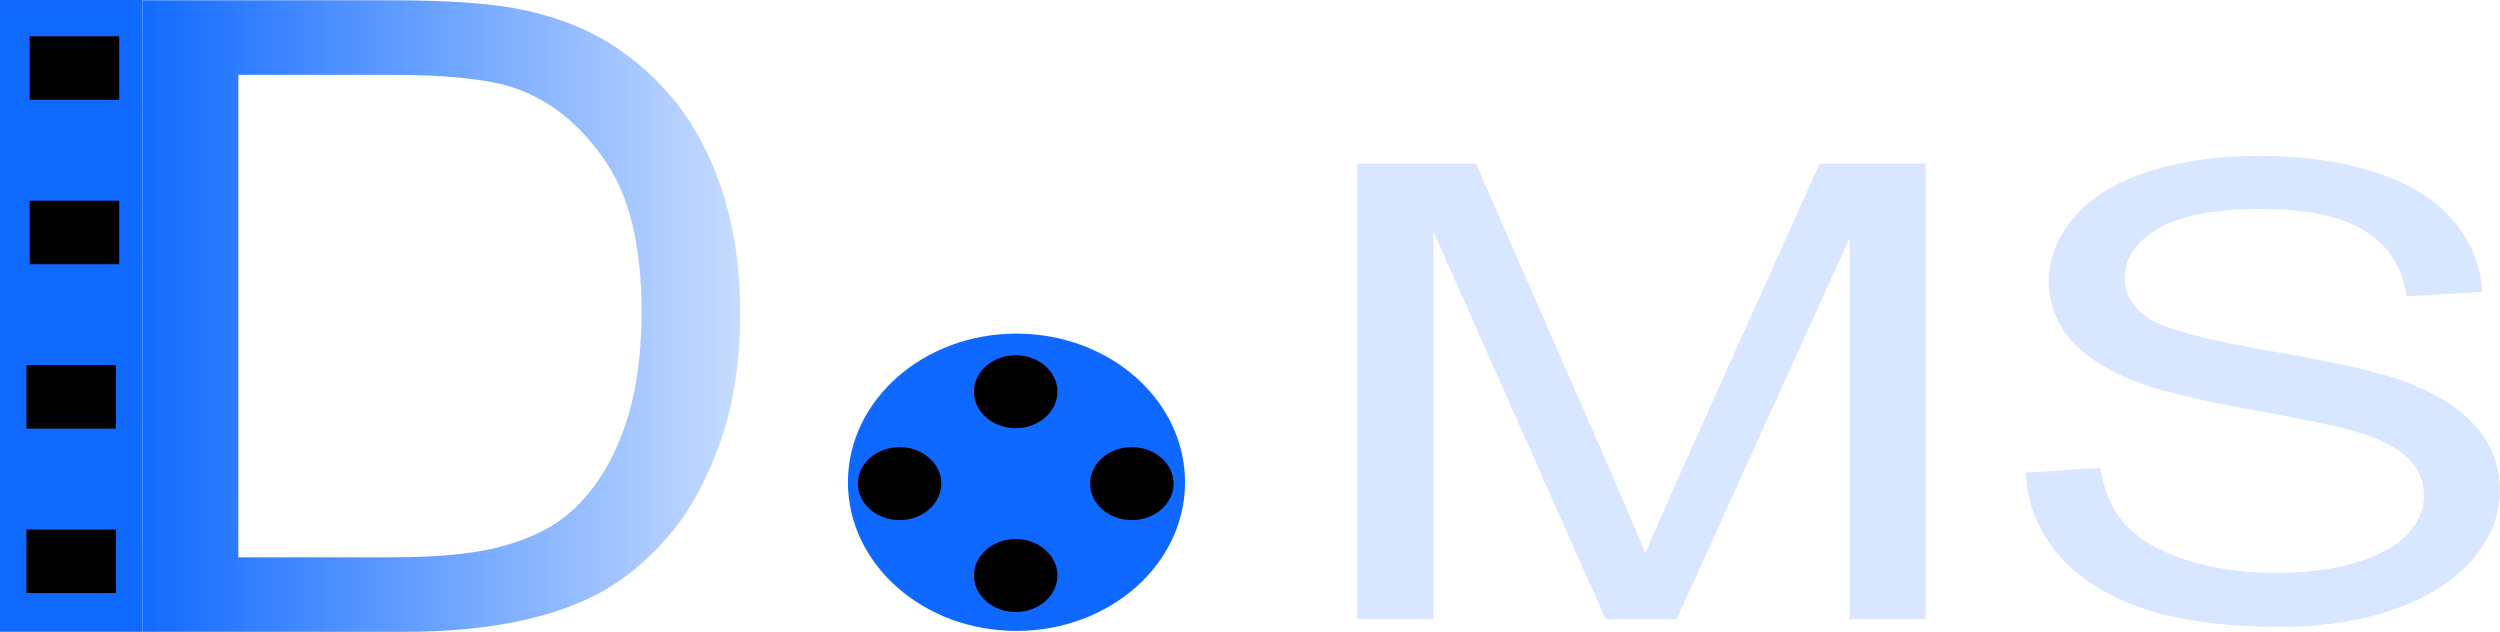
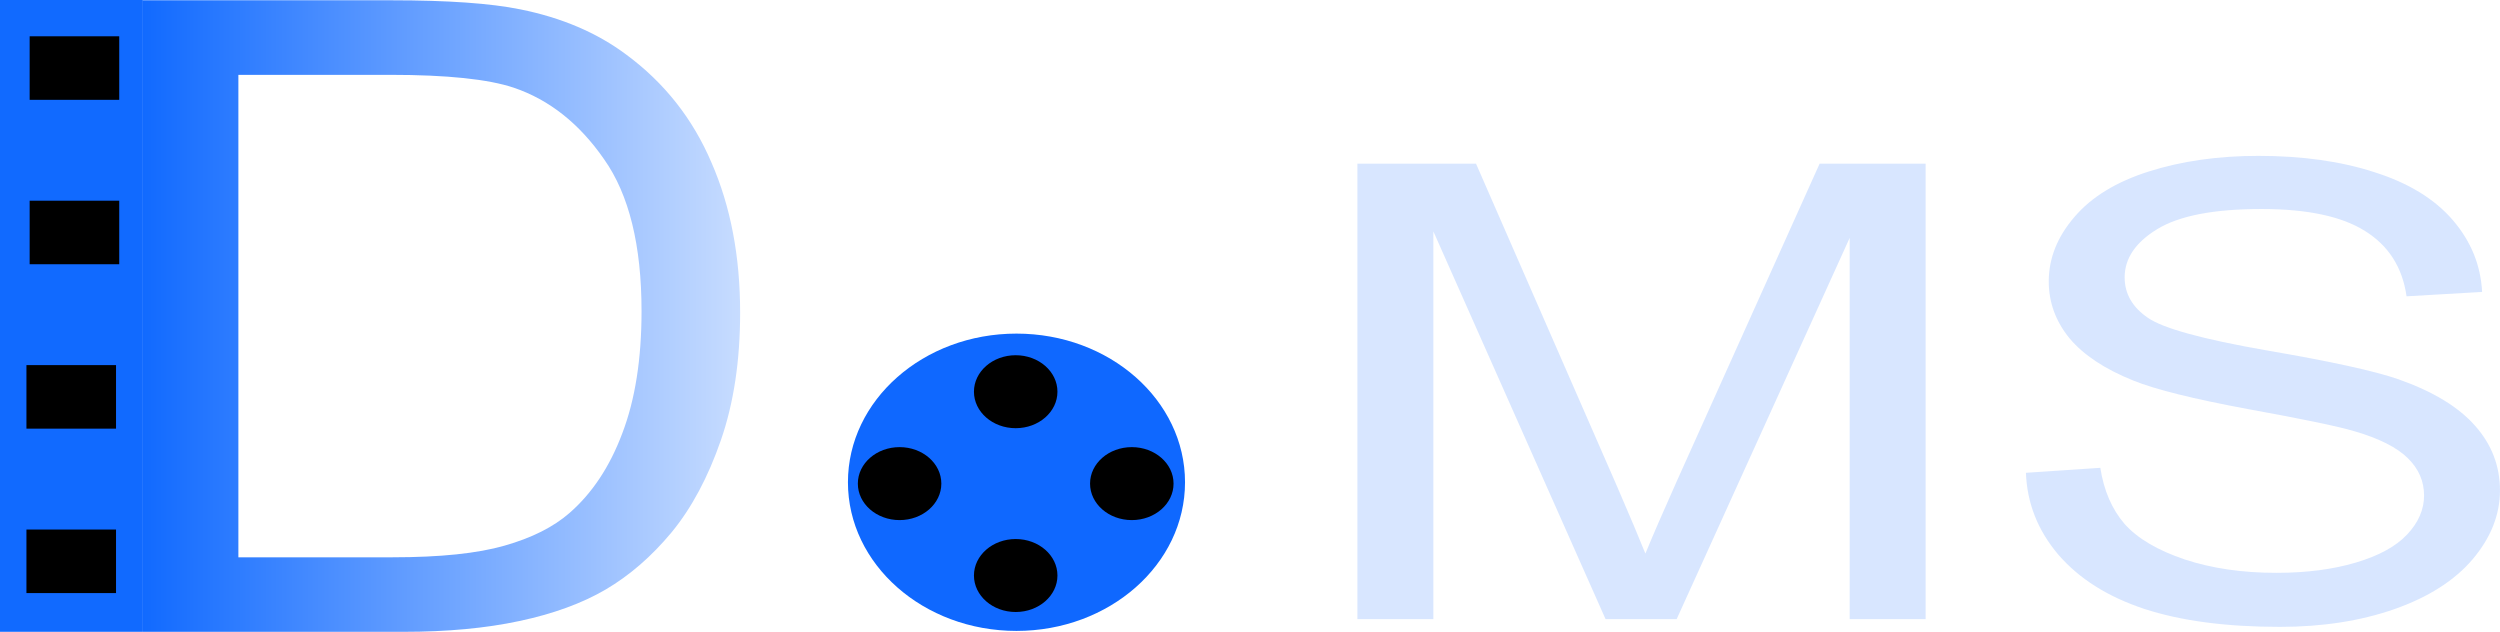
<svg xmlns="http://www.w3.org/2000/svg" xmlns:xlink="http://www.w3.org/1999/xlink" width="59.804mm" height="15.114mm" viewBox="0 0 59.804 15.114" version="1.1" id="svg1">
  <defs id="defs1">
    <linearGradient id="linearGradient52">
      <stop style="stop-color:#116aff;stop-opacity:1;" offset="0" id="stop53" />
      <stop style="stop-color:#c7dcff;stop-opacity:1;" offset="1" id="stop54" />
    </linearGradient>
    <rect x="165.546" y="254.128" width="312.214" height="185.876" id="rect1" />
    <linearGradient xlink:href="#linearGradient52" id="linearGradient54" x1="64.288" y1="91.074" x2="80.078" y2="91.074" gradientUnits="userSpaceOnUse" spreadMethod="pad" />
  </defs>
  <g id="g45" transform="matrix(0.9050571,0,0,0.7347831,-54.76987,-59.35914)">
-     <path d="M 64.288,101.354 V 80.794 h 6.579 q 2.228,0 3.4,0.295 1.641,0.407 2.801,1.473 1.511,1.374 2.254,3.52 0.756,2.132 0.756,4.88 0,2.342 -0.508,4.151 -0.508,1.809 -1.303,3.001 -0.795,1.178 -1.746,1.865 -0.938,0.673 -2.28,1.024 -1.329,0.351 -3.061,0.351 z m 2.527,-2.426 h 4.078 q 1.889,0 2.957,-0.379 1.081,-0.379 1.72,-1.066 0.899,-0.968 1.394,-2.594 0.508,-1.641 0.508,-3.969 0,-3.226 -0.99,-4.951 -0.977,-1.739 -2.384,-2.328 -1.016,-0.421 -3.27,-0.421 h -4.012 z" id="text28" style="font-size:50.8px;line-height:0.5;font-family:Arial;-inkscape-font-specification:Arial;fill:url(#linearGradient54);stroke-width:0.144" aria-label="D" />
+     <path id="text28" style="font-size:50.8px;line-height:0.5;font-family:Arial;-inkscape-font-specification:Arial;fill:url(#linearGradient54);stroke-width:0.144" d="M 60.515 80.785 L 60.515 101.354 L 64.286 101.354 L 64.286 80.785 L 60.515 80.785 z M 64.288 80.794 L 64.288 101.354 L 71.18 101.354 C 72.335 101.354 73.356 101.237 74.242 101.003 C 75.136 100.77 75.896 100.428 76.521 99.979 C 77.155 99.521 77.737 98.9 78.267 98.114 C 78.797 97.32 79.231 96.319 79.57 95.113 C 79.909 93.907 80.078 92.523 80.078 90.962 C 80.078 89.129 79.826 87.503 79.322 86.082 C 78.827 84.651 78.076 83.478 77.068 82.562 C 76.296 81.851 75.362 81.36 74.267 81.089 C 73.486 80.893 72.352 80.794 70.867 80.794 L 64.288 80.794 z M 66.816 83.221 L 70.828 83.221 C 72.331 83.221 73.421 83.361 74.098 83.641 C 75.036 84.034 75.831 84.81 76.482 85.969 C 77.142 87.119 77.472 88.769 77.472 90.92 C 77.472 92.472 77.303 93.795 76.964 94.889 C 76.634 95.974 76.17 96.838 75.57 97.483 C 75.145 97.942 74.571 98.296 73.85 98.549 C 73.138 98.801 72.153 98.928 70.893 98.928 L 66.816 98.928 L 66.816 83.221 z " />
    <path d="M 96.393,100.941 V 86.113 h 3.135 l 3.725,10.499 q 0.515,1.467 0.752,2.195 0.268,-0.809 0.837,-2.377 l 3.768,-10.317 h 2.802 v 14.828 h -2.008 V 88.53 l -4.573,12.411 h -1.879 L 98.401,88.318 v 12.623 z m 17.671,-4.764 1.965,-0.162 q 0.14,1.113 0.644,1.831 0.515,0.708 1.589,1.153 1.074,0.435 2.416,0.435 1.192,0 2.104,-0.334 0.913,-0.334 1.353,-0.91 0.451,-0.587 0.451,-1.274 0,-0.698 -0.429,-1.214 -0.429,-0.526 -1.417,-0.88 -0.633,-0.233 -2.802,-0.718 -2.169,-0.496 -3.038,-0.931 -1.127,-0.556 -1.686,-1.376 -0.548,-0.829 -0.548,-1.851 0,-1.123 0.676,-2.094 0.676,-0.981 1.975,-1.487 1.299,-0.506 2.888,-0.506 1.75,0 3.081,0.536 1.342,0.526 2.061,1.558 0.719,1.032 0.773,2.336 l -1.997,0.142 q -0.161,-1.406 -1.095,-2.124 -0.923,-0.718 -2.738,-0.718 -1.889,0 -2.759,0.657 -0.859,0.647 -0.859,1.568 0,0.799 0.612,1.315 0.601,0.516 3.135,1.062 2.544,0.536 3.489,0.941 1.374,0.597 2.029,1.517 0.655,0.91 0.655,2.104 0,1.183 -0.719,2.235 -0.719,1.042 -2.072,1.628 -1.342,0.577 -3.028,0.577 -2.136,0 -3.586,-0.587 -1.439,-0.587 -2.265,-1.76 -0.816,-1.183 -0.859,-2.67 z" id="text29" style="font-size:38.428px;font-family:Arial;-inkscape-font-specification:Arial;fill:#d6e5ff;fill-opacity:0.952;stroke-width:0.111" aria-label="MS" />
-     <rect style="fill:#116aff;fill-opacity:1;stroke-width:0.144" id="rect29" width="3.771" height="20.569" x="60.515" y="80.785" />
    <g id="g40" transform="matrix(0.5433146,0,0,0.6329845,35.91159,63.4449)">
      <rect style="fill:#000000;fill-opacity:1;stroke-width:0.265" id="rect36" width="4.358" height="3.268" x="46.727" y="29.26" />
      <rect style="fill:#000000;fill-opacity:1;stroke-width:0.265" id="rect37" width="4.358" height="3.268" x="46.571" y="54.629" />
      <rect style="fill:#000000;fill-opacity:1;stroke-width:0.265" id="rect38" width="4.358" height="3.268" x="46.571" y="46.172" />
      <rect style="fill:#000000;fill-opacity:1;stroke-width:0.265" id="rect39" width="4.358" height="3.268" x="46.727" y="37.716" />
    </g>
    <g id="g44" transform="matrix(0.5252041,0,0,0.5653842,28.73245,65.42287)">
      <ellipse style="fill:#0f68ff;fill-opacity:1;stroke-width:0.265" id="path40" cx="111.67" cy="54.94" rx="8.482" ry="8.56" />
      <g id="g43" transform="translate(-29.88236,3.112745)">
        <circle style="fill:#000000;fill-opacity:1;stroke-width:0.265" id="path41" cx="135.67" cy="51.905" r="2.101" />
        <circle style="fill:#000000;fill-opacity:1;stroke-width:0.265" id="circle41" cx="141.513" cy="57.197" r="2.101" />
        <circle style="fill:#000000;fill-opacity:1;stroke-width:0.265" id="circle42" cx="147.356" cy="51.905" r="2.101" />
        <circle style="fill:#000000;fill-opacity:1;stroke-width:0.265" id="circle43" cx="141.513" cy="46.613" r="2.101" />
      </g>
    </g>
  </g>
</svg>
